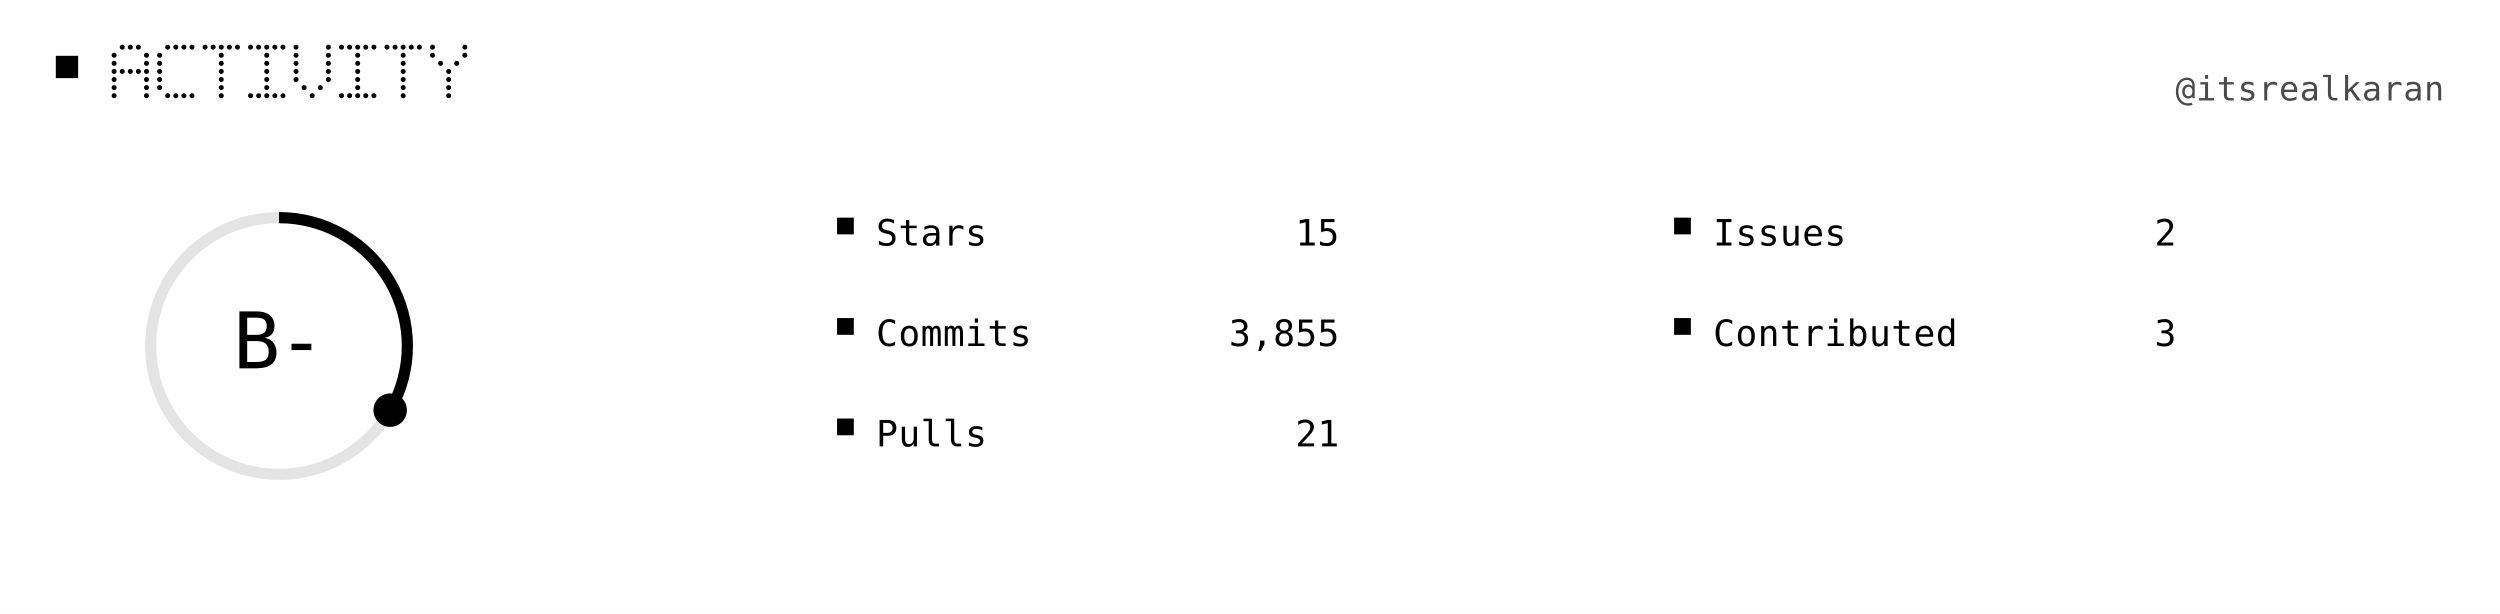
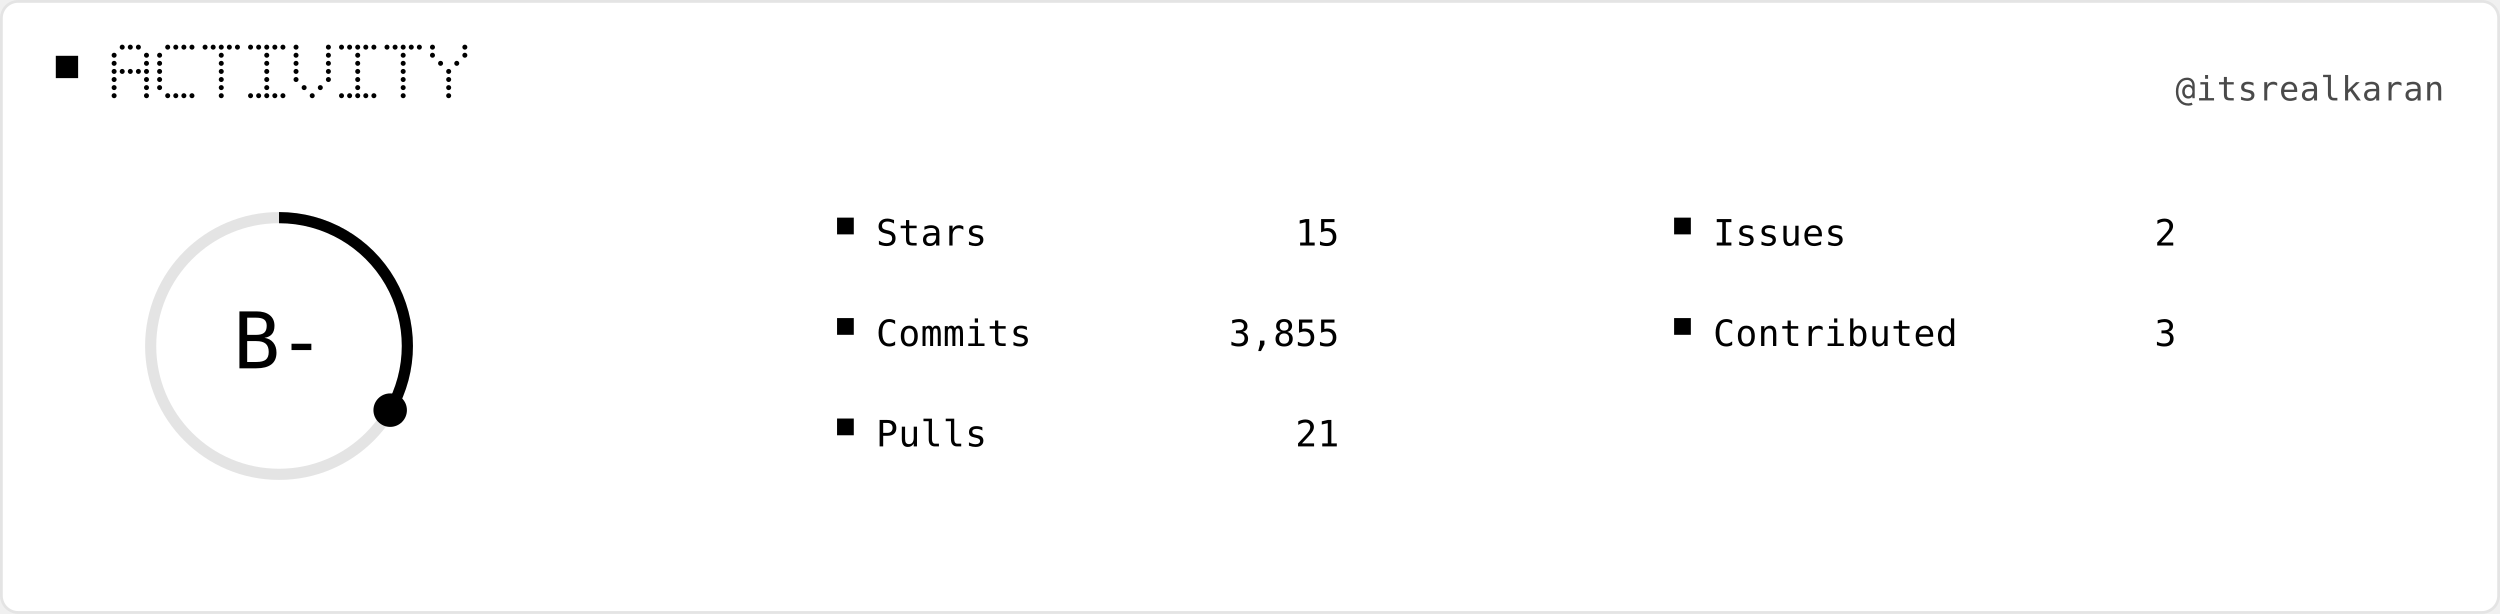
<svg xmlns="http://www.w3.org/2000/svg" width="896" height="220" viewBox="0 0 896 220" role="img">
-   <rect width="896" height="220" fill="#FFFFFF" />
+   <rect x="0.5" y="0.5" width="895" height="219" rx="6" fill="#FFFFFF" stroke="#E4E4E4" stroke-width="1" />
  <rect x="20" y="20" width="8" height="8" fill="#000000" />
  <circle cx="43.8" cy="16.9" r="0.90" fill="#000000" />
  <circle cx="46.7" cy="16.9" r="0.90" fill="#000000" />
  <circle cx="49.6" cy="16.9" r="0.90" fill="#000000" />
  <circle cx="40.9" cy="19.8" r="0.90" fill="#000000" />
  <circle cx="52.5" cy="19.8" r="0.90" fill="#000000" />
  <circle cx="40.9" cy="22.7" r="0.90" fill="#000000" />
  <circle cx="52.5" cy="22.7" r="0.90" fill="#000000" />
  <circle cx="40.9" cy="25.6" r="0.90" fill="#000000" />
  <circle cx="43.8" cy="25.6" r="0.90" fill="#000000" />
  <circle cx="46.7" cy="25.6" r="0.90" fill="#000000" />
  <circle cx="49.6" cy="25.6" r="0.90" fill="#000000" />
  <circle cx="52.5" cy="25.6" r="0.90" fill="#000000" />
  <circle cx="40.9" cy="28.5" r="0.90" fill="#000000" />
  <circle cx="52.5" cy="28.5" r="0.90" fill="#000000" />
  <circle cx="40.9" cy="31.4" r="0.90" fill="#000000" />
  <circle cx="52.5" cy="31.4" r="0.90" fill="#000000" />
  <circle cx="40.9" cy="34.3" r="0.90" fill="#000000" />
  <circle cx="52.5" cy="34.3" r="0.90" fill="#000000" />
  <circle cx="60.1" cy="16.9" r="0.90" fill="#000000" />
  <circle cx="63.0" cy="16.9" r="0.90" fill="#000000" />
  <circle cx="65.9" cy="16.9" r="0.90" fill="#000000" />
  <circle cx="68.8" cy="16.9" r="0.90" fill="#000000" />
  <circle cx="57.2" cy="19.8" r="0.90" fill="#000000" />
  <circle cx="57.2" cy="22.7" r="0.90" fill="#000000" />
  <circle cx="57.2" cy="25.6" r="0.90" fill="#000000" />
  <circle cx="57.2" cy="28.5" r="0.90" fill="#000000" />
  <circle cx="57.2" cy="31.4" r="0.90" fill="#000000" />
  <circle cx="60.1" cy="34.3" r="0.90" fill="#000000" />
  <circle cx="63.0" cy="34.3" r="0.90" fill="#000000" />
  <circle cx="65.9" cy="34.3" r="0.90" fill="#000000" />
  <circle cx="68.8" cy="34.3" r="0.90" fill="#000000" />
  <circle cx="73.5" cy="16.9" r="0.90" fill="#000000" />
  <circle cx="76.4" cy="16.9" r="0.90" fill="#000000" />
  <circle cx="79.3" cy="16.9" r="0.90" fill="#000000" />
  <circle cx="82.2" cy="16.9" r="0.90" fill="#000000" />
  <circle cx="85.1" cy="16.9" r="0.90" fill="#000000" />
  <circle cx="79.3" cy="19.8" r="0.90" fill="#000000" />
  <circle cx="79.3" cy="22.7" r="0.90" fill="#000000" />
  <circle cx="79.3" cy="25.6" r="0.90" fill="#000000" />
  <circle cx="79.3" cy="28.5" r="0.90" fill="#000000" />
  <circle cx="79.3" cy="31.4" r="0.90" fill="#000000" />
  <circle cx="79.3" cy="34.3" r="0.90" fill="#000000" />
  <circle cx="89.8" cy="16.9" r="0.90" fill="#000000" />
  <circle cx="92.7" cy="16.9" r="0.90" fill="#000000" />
  <circle cx="95.6" cy="16.9" r="0.90" fill="#000000" />
  <circle cx="98.5" cy="16.9" r="0.90" fill="#000000" />
  <circle cx="101.4" cy="16.9" r="0.90" fill="#000000" />
  <circle cx="95.6" cy="19.8" r="0.90" fill="#000000" />
  <circle cx="95.6" cy="22.7" r="0.90" fill="#000000" />
  <circle cx="95.6" cy="25.6" r="0.90" fill="#000000" />
  <circle cx="95.6" cy="28.5" r="0.90" fill="#000000" />
  <circle cx="95.6" cy="31.4" r="0.90" fill="#000000" />
  <circle cx="89.8" cy="34.3" r="0.90" fill="#000000" />
  <circle cx="92.7" cy="34.3" r="0.90" fill="#000000" />
  <circle cx="95.6" cy="34.3" r="0.90" fill="#000000" />
  <circle cx="98.5" cy="34.3" r="0.90" fill="#000000" />
  <circle cx="101.4" cy="34.3" r="0.90" fill="#000000" />
  <circle cx="106.1" cy="16.9" r="0.90" fill="#000000" />
  <circle cx="117.7" cy="16.9" r="0.90" fill="#000000" />
  <circle cx="106.1" cy="19.8" r="0.90" fill="#000000" />
  <circle cx="117.7" cy="19.8" r="0.90" fill="#000000" />
  <circle cx="106.1" cy="22.7" r="0.90" fill="#000000" />
  <circle cx="117.7" cy="22.7" r="0.90" fill="#000000" />
  <circle cx="106.1" cy="25.6" r="0.90" fill="#000000" />
  <circle cx="117.7" cy="25.6" r="0.90" fill="#000000" />
  <circle cx="106.1" cy="28.5" r="0.90" fill="#000000" />
  <circle cx="117.7" cy="28.5" r="0.90" fill="#000000" />
  <circle cx="109.0" cy="31.4" r="0.90" fill="#000000" />
  <circle cx="114.8" cy="31.4" r="0.90" fill="#000000" />
  <circle cx="111.9" cy="34.3" r="0.90" fill="#000000" />
  <circle cx="122.4" cy="16.9" r="0.90" fill="#000000" />
  <circle cx="125.3" cy="16.9" r="0.90" fill="#000000" />
  <circle cx="128.2" cy="16.9" r="0.90" fill="#000000" />
  <circle cx="131.1" cy="16.9" r="0.90" fill="#000000" />
  <circle cx="134.0" cy="16.9" r="0.90" fill="#000000" />
  <circle cx="128.2" cy="19.8" r="0.90" fill="#000000" />
  <circle cx="128.2" cy="22.7" r="0.90" fill="#000000" />
  <circle cx="128.2" cy="25.6" r="0.90" fill="#000000" />
  <circle cx="128.2" cy="28.5" r="0.90" fill="#000000" />
  <circle cx="128.2" cy="31.4" r="0.90" fill="#000000" />
  <circle cx="122.4" cy="34.3" r="0.90" fill="#000000" />
  <circle cx="125.3" cy="34.3" r="0.90" fill="#000000" />
  <circle cx="128.2" cy="34.3" r="0.90" fill="#000000" />
  <circle cx="131.1" cy="34.3" r="0.90" fill="#000000" />
  <circle cx="134.0" cy="34.3" r="0.90" fill="#000000" />
  <circle cx="138.7" cy="16.9" r="0.90" fill="#000000" />
  <circle cx="141.6" cy="16.9" r="0.90" fill="#000000" />
  <circle cx="144.5" cy="16.9" r="0.90" fill="#000000" />
  <circle cx="147.4" cy="16.9" r="0.90" fill="#000000" />
  <circle cx="150.3" cy="16.9" r="0.90" fill="#000000" />
  <circle cx="144.5" cy="19.8" r="0.90" fill="#000000" />
  <circle cx="144.5" cy="22.7" r="0.90" fill="#000000" />
  <circle cx="144.5" cy="25.6" r="0.90" fill="#000000" />
  <circle cx="144.5" cy="28.5" r="0.90" fill="#000000" />
  <circle cx="144.5" cy="31.4" r="0.90" fill="#000000" />
  <circle cx="144.5" cy="34.3" r="0.90" fill="#000000" />
  <circle cx="155.0" cy="16.9" r="0.90" fill="#000000" />
  <circle cx="166.6" cy="16.9" r="0.90" fill="#000000" />
  <circle cx="155.0" cy="19.8" r="0.90" fill="#000000" />
  <circle cx="166.6" cy="19.8" r="0.90" fill="#000000" />
  <circle cx="157.9" cy="22.7" r="0.90" fill="#000000" />
  <circle cx="163.7" cy="22.7" r="0.90" fill="#000000" />
  <circle cx="160.8" cy="25.6" r="0.90" fill="#000000" />
  <circle cx="160.8" cy="28.5" r="0.90" fill="#000000" />
  <circle cx="160.8" cy="31.4" r="0.90" fill="#000000" />
  <circle cx="160.8" cy="34.3" r="0.90" fill="#000000" />
  <text x="876" y="36" fill="#4A4A4A" text-anchor="end" font-family="ui-monospace, Geist Mono, monospace" font-size="12" letter-spacing="0.2" dominant-baseline="auto">@itsrealkaran</text>
  <circle cx="100.0" cy="124.0" r="46" fill="none" stroke="#E4E4E4" stroke-width="4" />
  <path d="M 100.00 78.00 A 46 46 0 0 1 139.84 147.00" fill="none" stroke="#000000" stroke-width="4" />
  <circle cx="139.84" cy="147.00" r="6" fill="#000000" />
  <text x="100" y="132" fill="#000000" text-anchor="middle" font-family="ui-monospace, Geist Mono, monospace" font-size="28" letter-spacing="-0.8" dominant-baseline="auto">B-</text>
  <rect x="300" y="78" width="6" height="6" fill="#000000" />
  <text x="314" y="88" fill="#000000" text-anchor="start" font-family="ui-monospace, Geist Mono, monospace" font-size="13" letter-spacing="0.15" dominant-baseline="auto">Stars</text>
  <text x="480" y="88" fill="#000000" text-anchor="end" font-family="ui-monospace, Geist Mono, monospace" font-size="13" letter-spacing="0.1" dominant-baseline="auto">15</text>
  <rect x="300" y="114" width="6" height="6" fill="#000000" />
  <text x="314" y="124" fill="#000000" text-anchor="start" font-family="ui-monospace, Geist Mono, monospace" font-size="13" letter-spacing="0.15" dominant-baseline="auto">Commits</text>
  <text x="480" y="124" fill="#000000" text-anchor="end" font-family="ui-monospace, Geist Mono, monospace" font-size="13" letter-spacing="0.1" dominant-baseline="auto">3,855</text>
  <rect x="300" y="150" width="6" height="6" fill="#000000" />
  <text x="314" y="160" fill="#000000" text-anchor="start" font-family="ui-monospace, Geist Mono, monospace" font-size="13" letter-spacing="0.15" dominant-baseline="auto">Pulls</text>
  <text x="480" y="160" fill="#000000" text-anchor="end" font-family="ui-monospace, Geist Mono, monospace" font-size="13" letter-spacing="0.1" dominant-baseline="auto">21</text>
  <rect x="600" y="78" width="6" height="6" fill="#000000" />
  <text x="614" y="88" fill="#000000" text-anchor="start" font-family="ui-monospace, Geist Mono, monospace" font-size="13" letter-spacing="0.15" dominant-baseline="auto">Issues</text>
  <text x="780" y="88" fill="#000000" text-anchor="end" font-family="ui-monospace, Geist Mono, monospace" font-size="13" letter-spacing="0.1" dominant-baseline="auto">2</text>
  <rect x="600" y="114" width="6" height="6" fill="#000000" />
  <text x="614" y="124" fill="#000000" text-anchor="start" font-family="ui-monospace, Geist Mono, monospace" font-size="13" letter-spacing="0.15" dominant-baseline="auto">Contributed</text>
  <text x="780" y="124" fill="#000000" text-anchor="end" font-family="ui-monospace, Geist Mono, monospace" font-size="13" letter-spacing="0.1" dominant-baseline="auto">3</text>
</svg>
